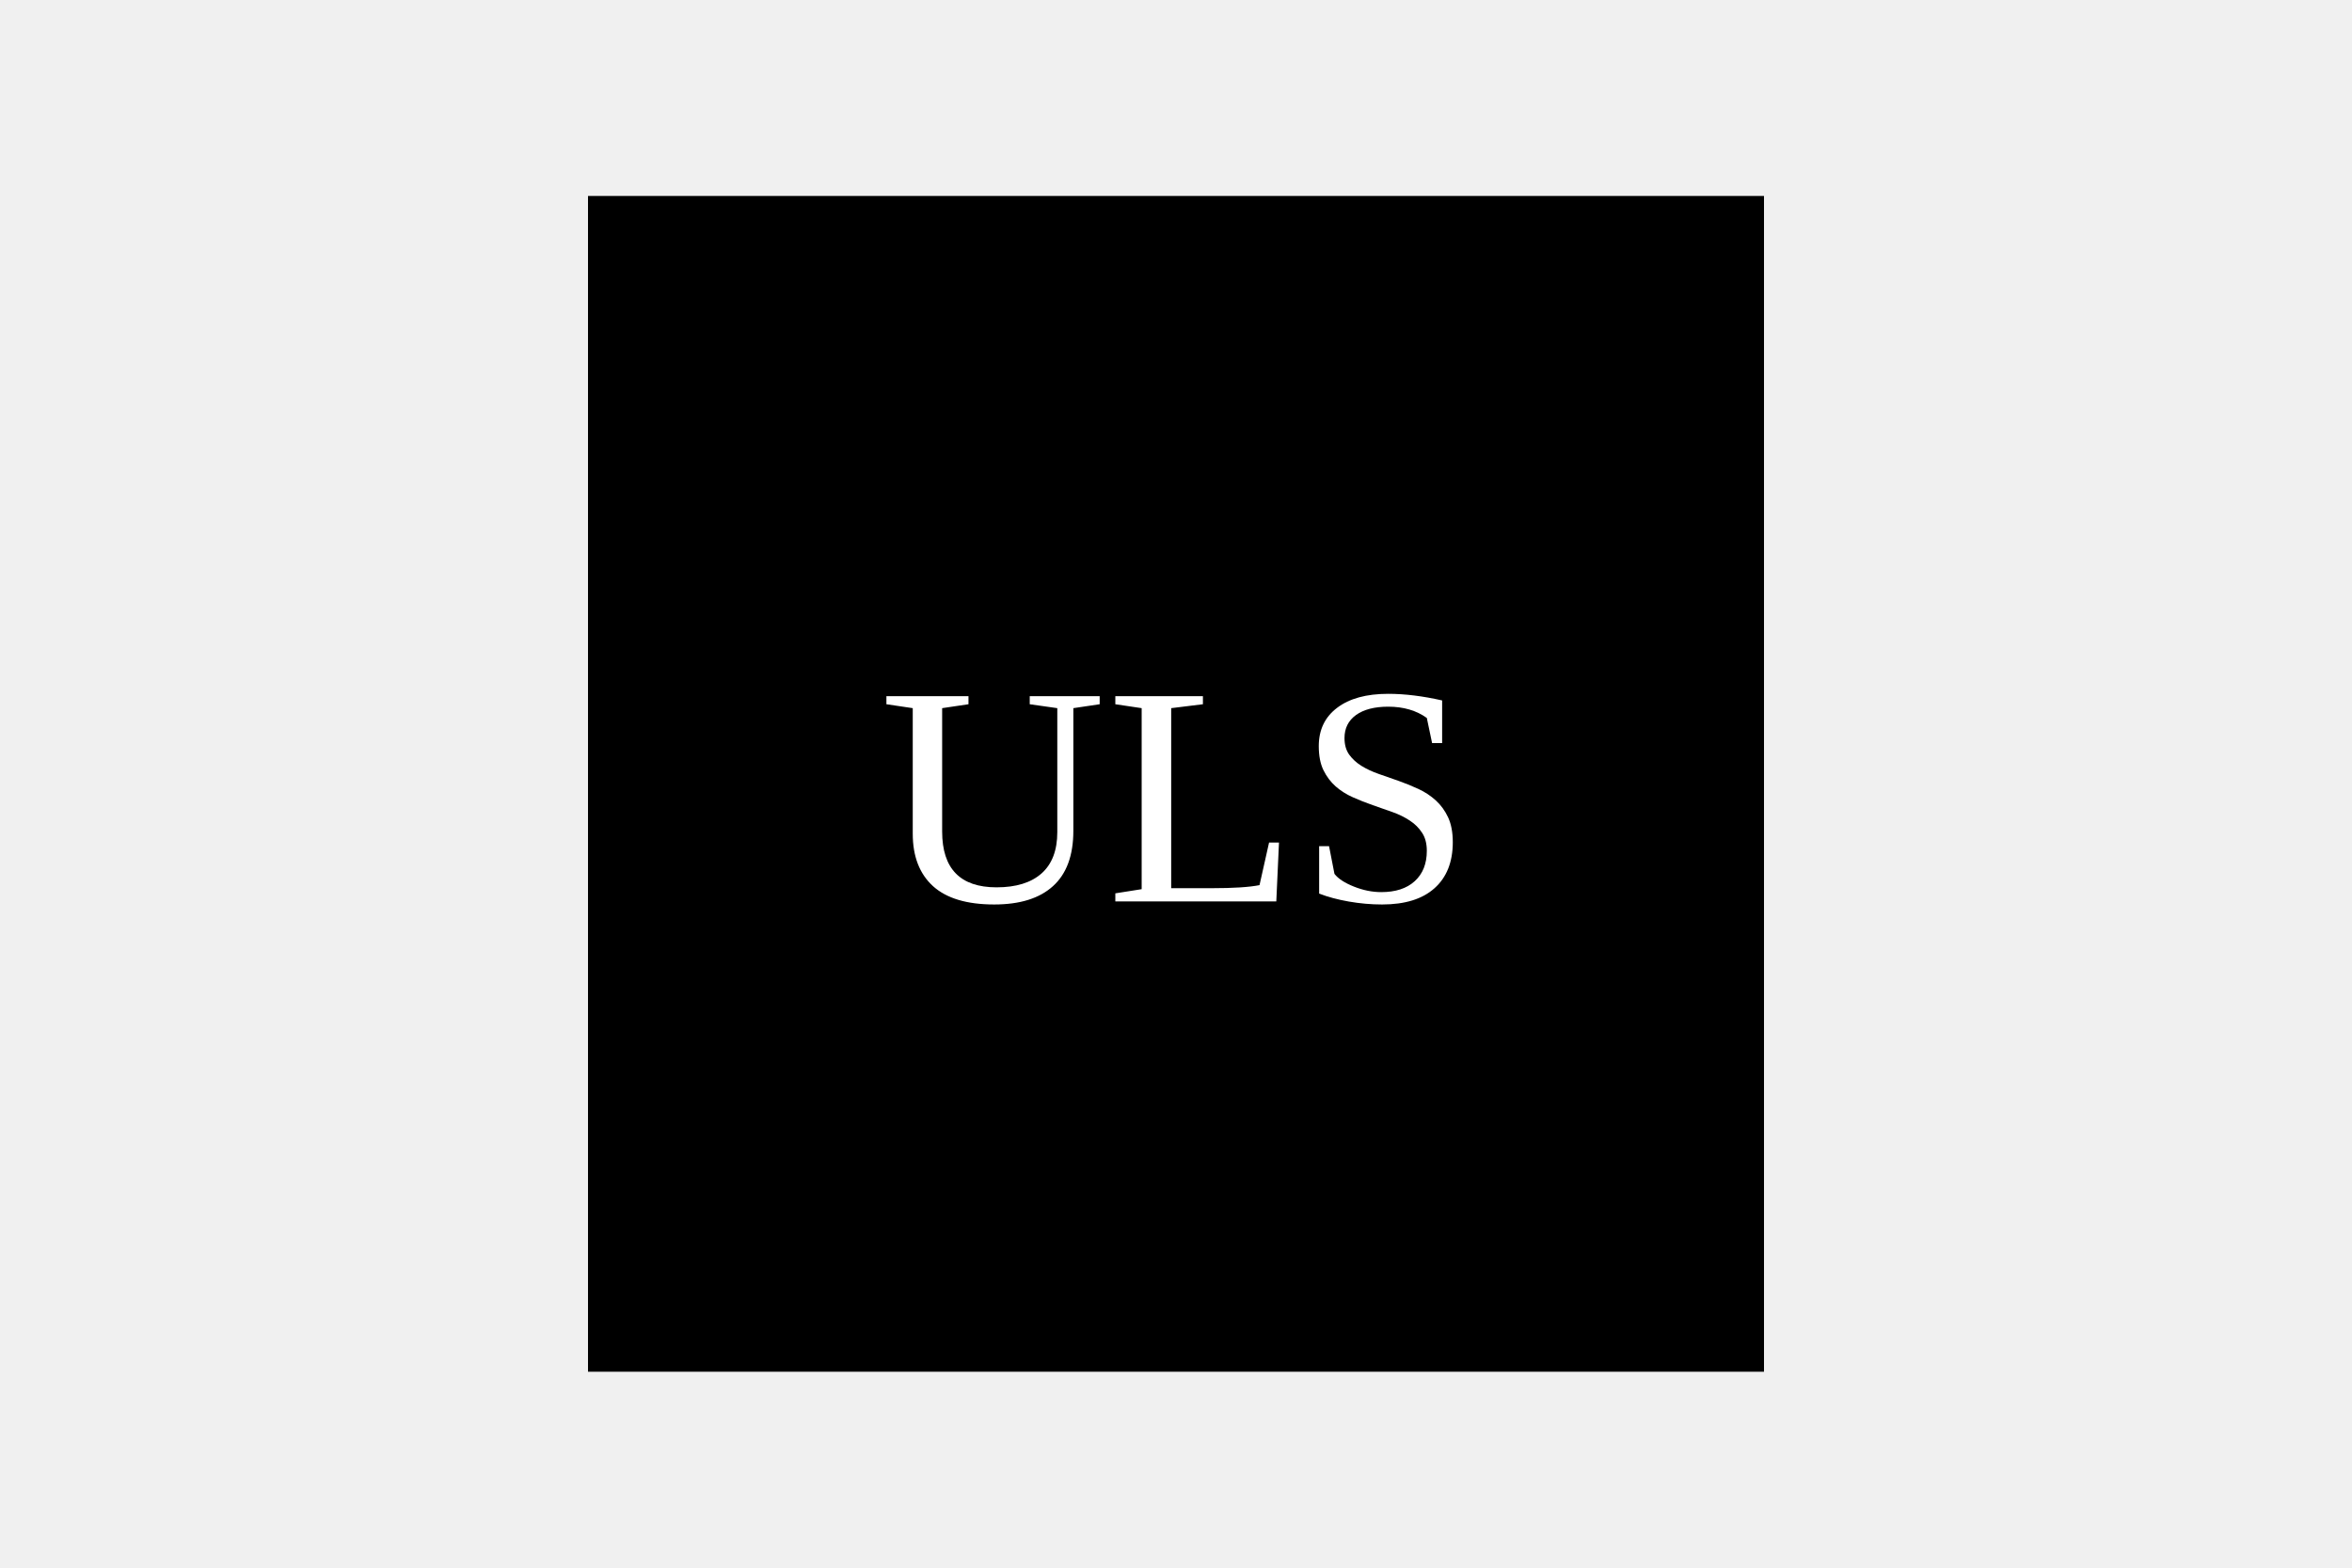
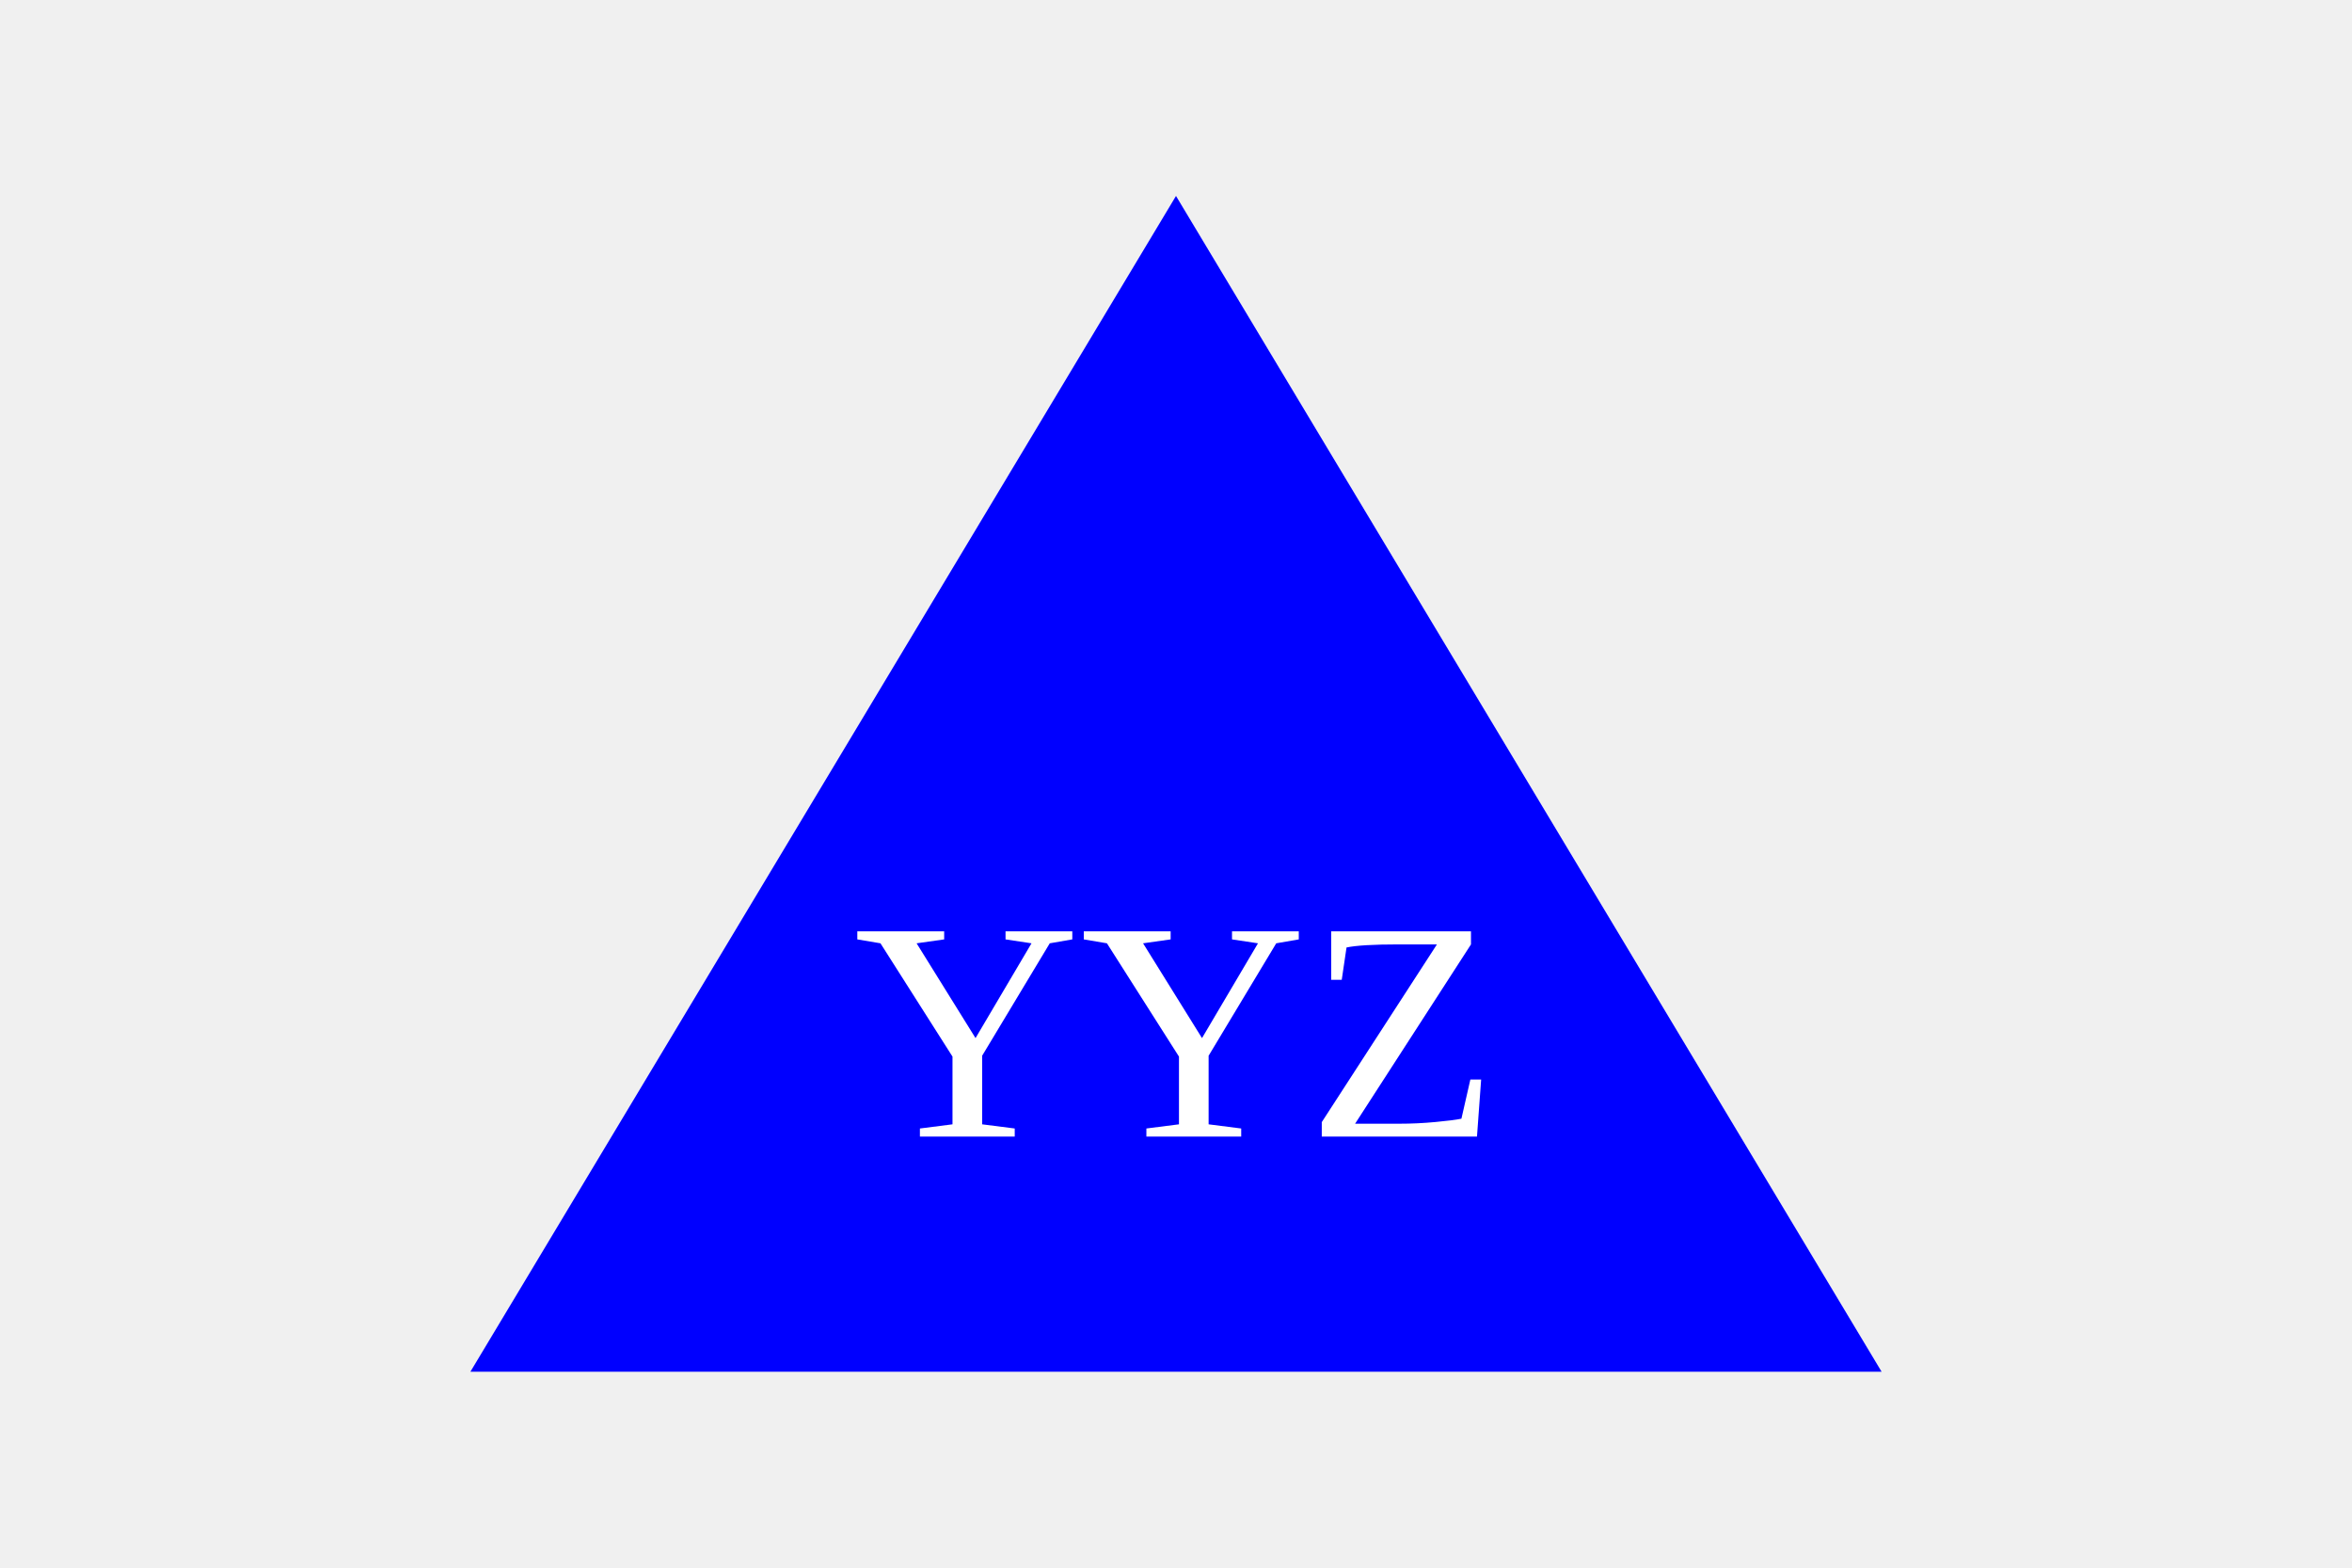
<svg xmlns="http://www.w3.org/2000/svg" version="1.1" width="300" height="200">
-   <rect x="75" y="25" width="150" height="150" fill="black" />
-   <text x="150" y="115" font-size="40" text-anchor="middle" fill="white">ULS</text>
+   <polygon points="60,175 240,175 150,25" fill="blue" />
+   <text x="150" y="145" font-size="40" text-anchor="middle" fill="white">YYZ</text>
</svg>
